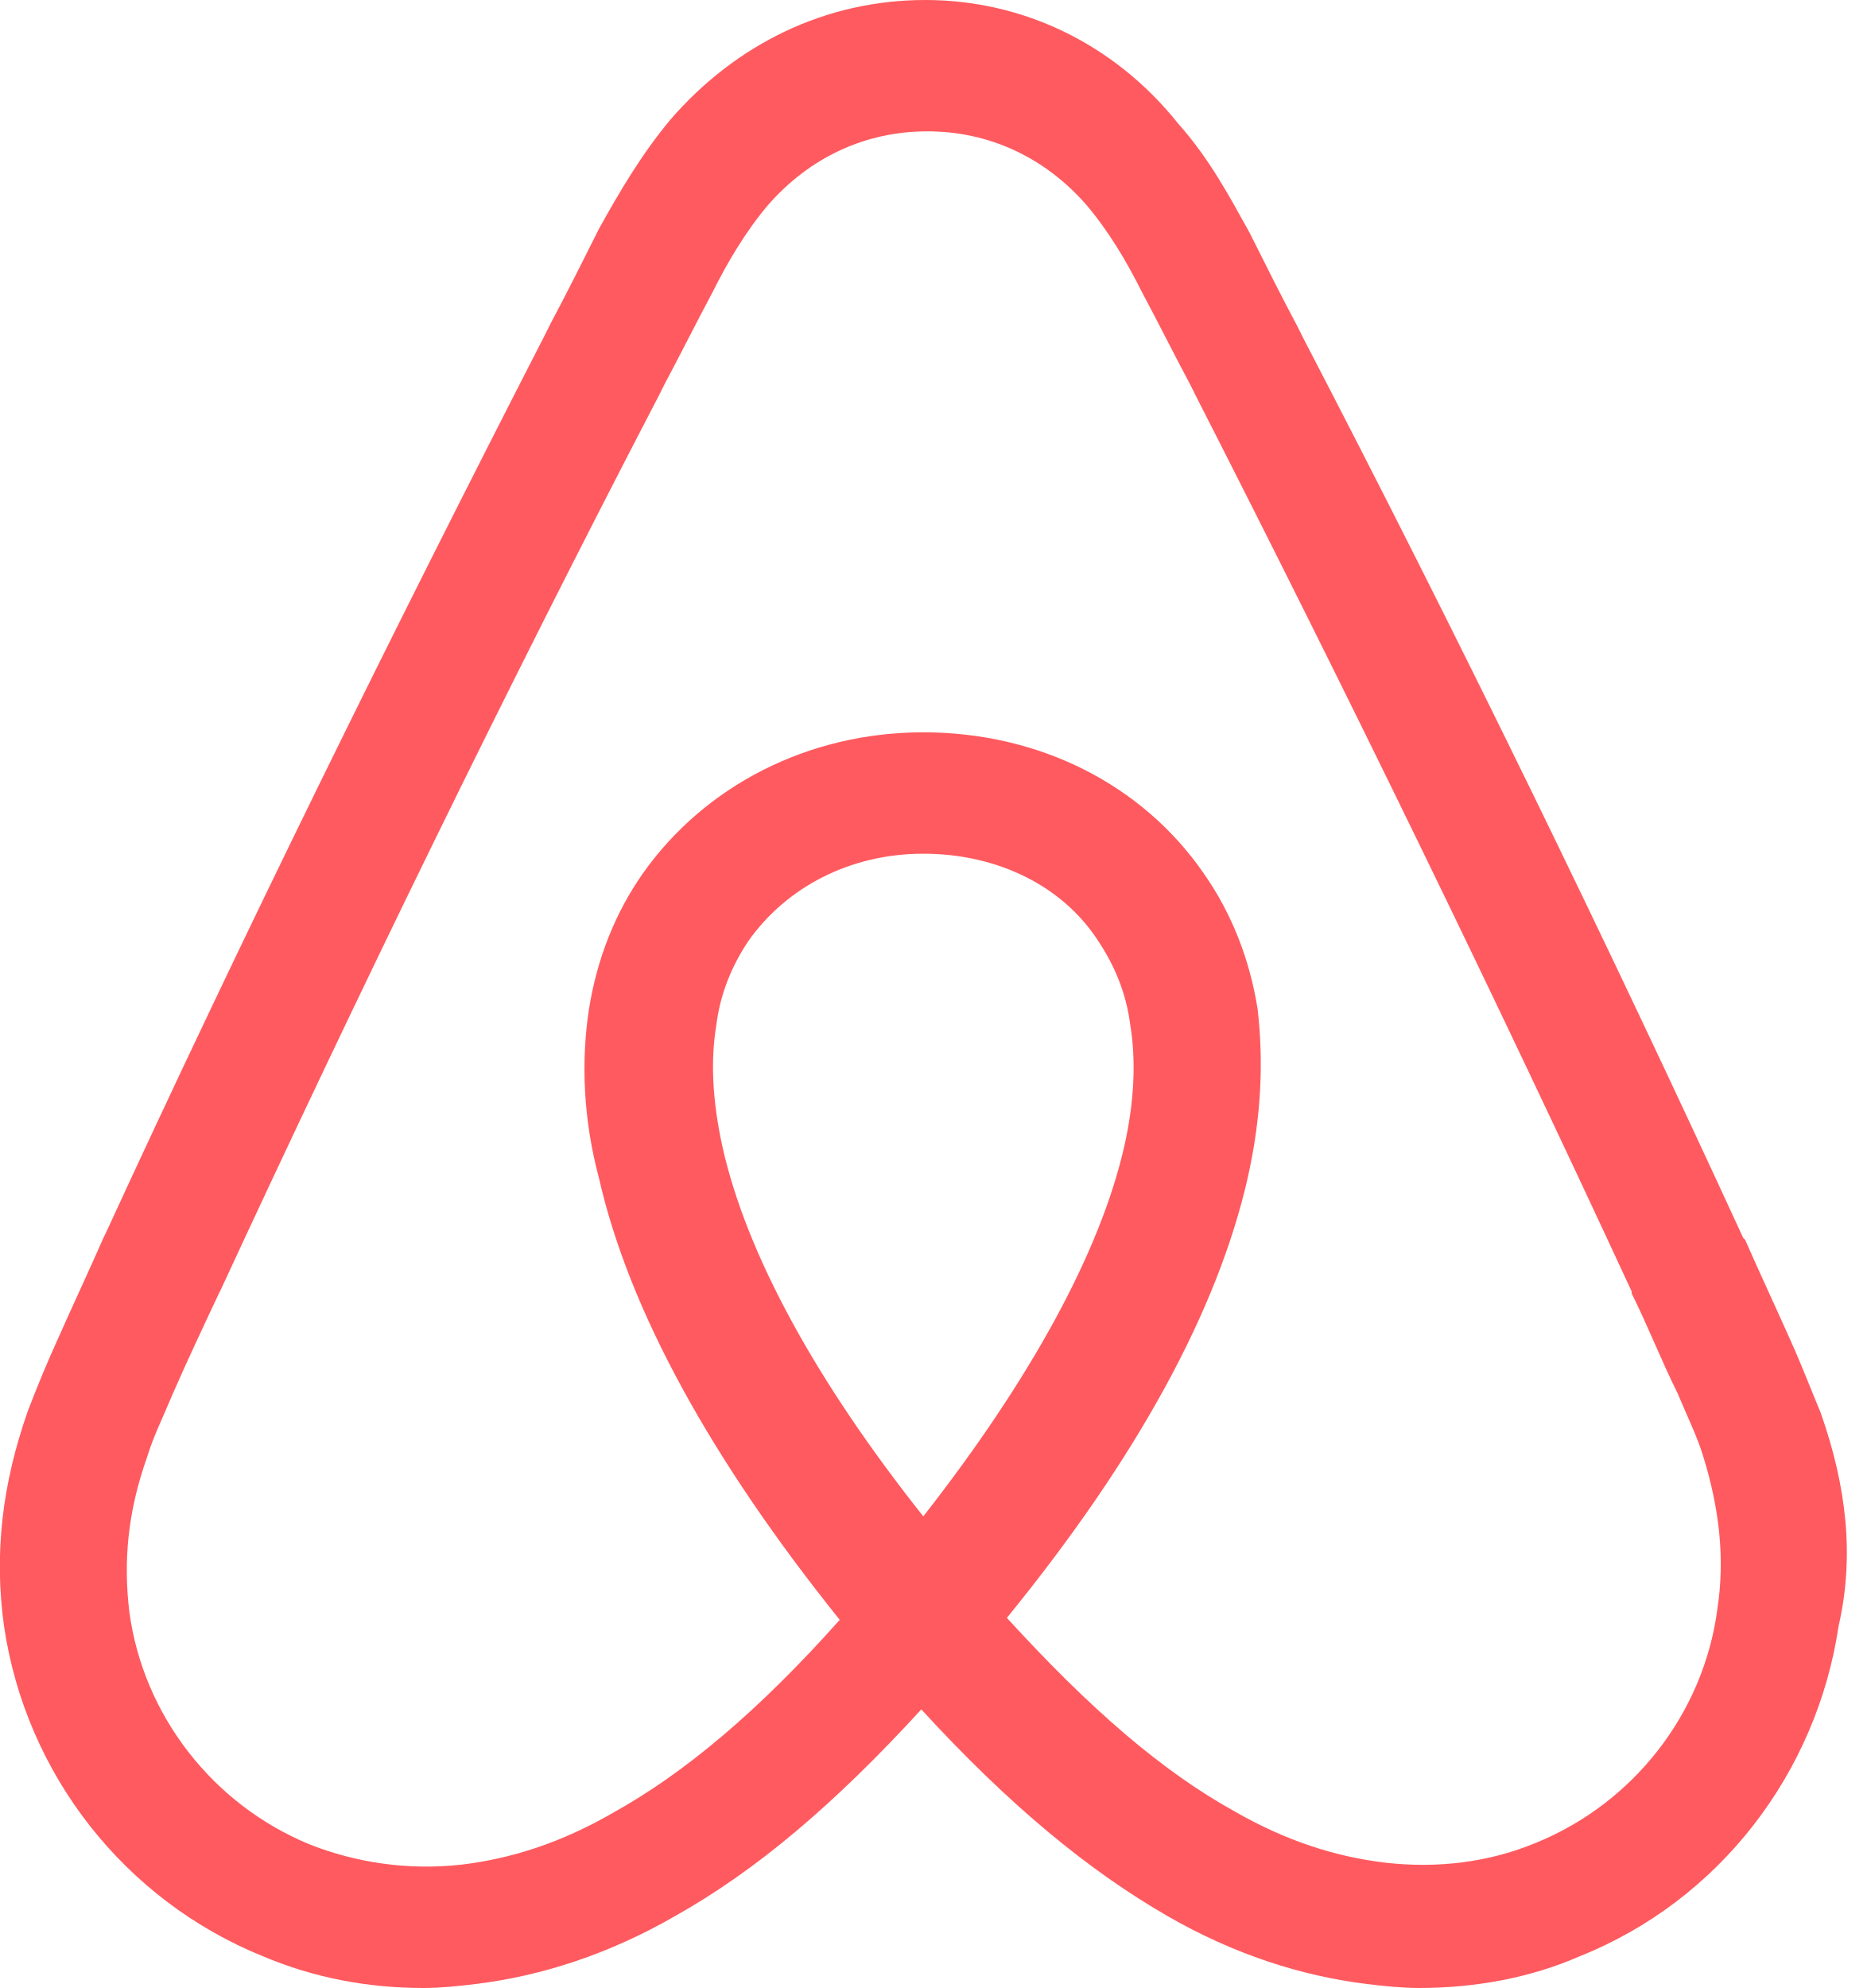
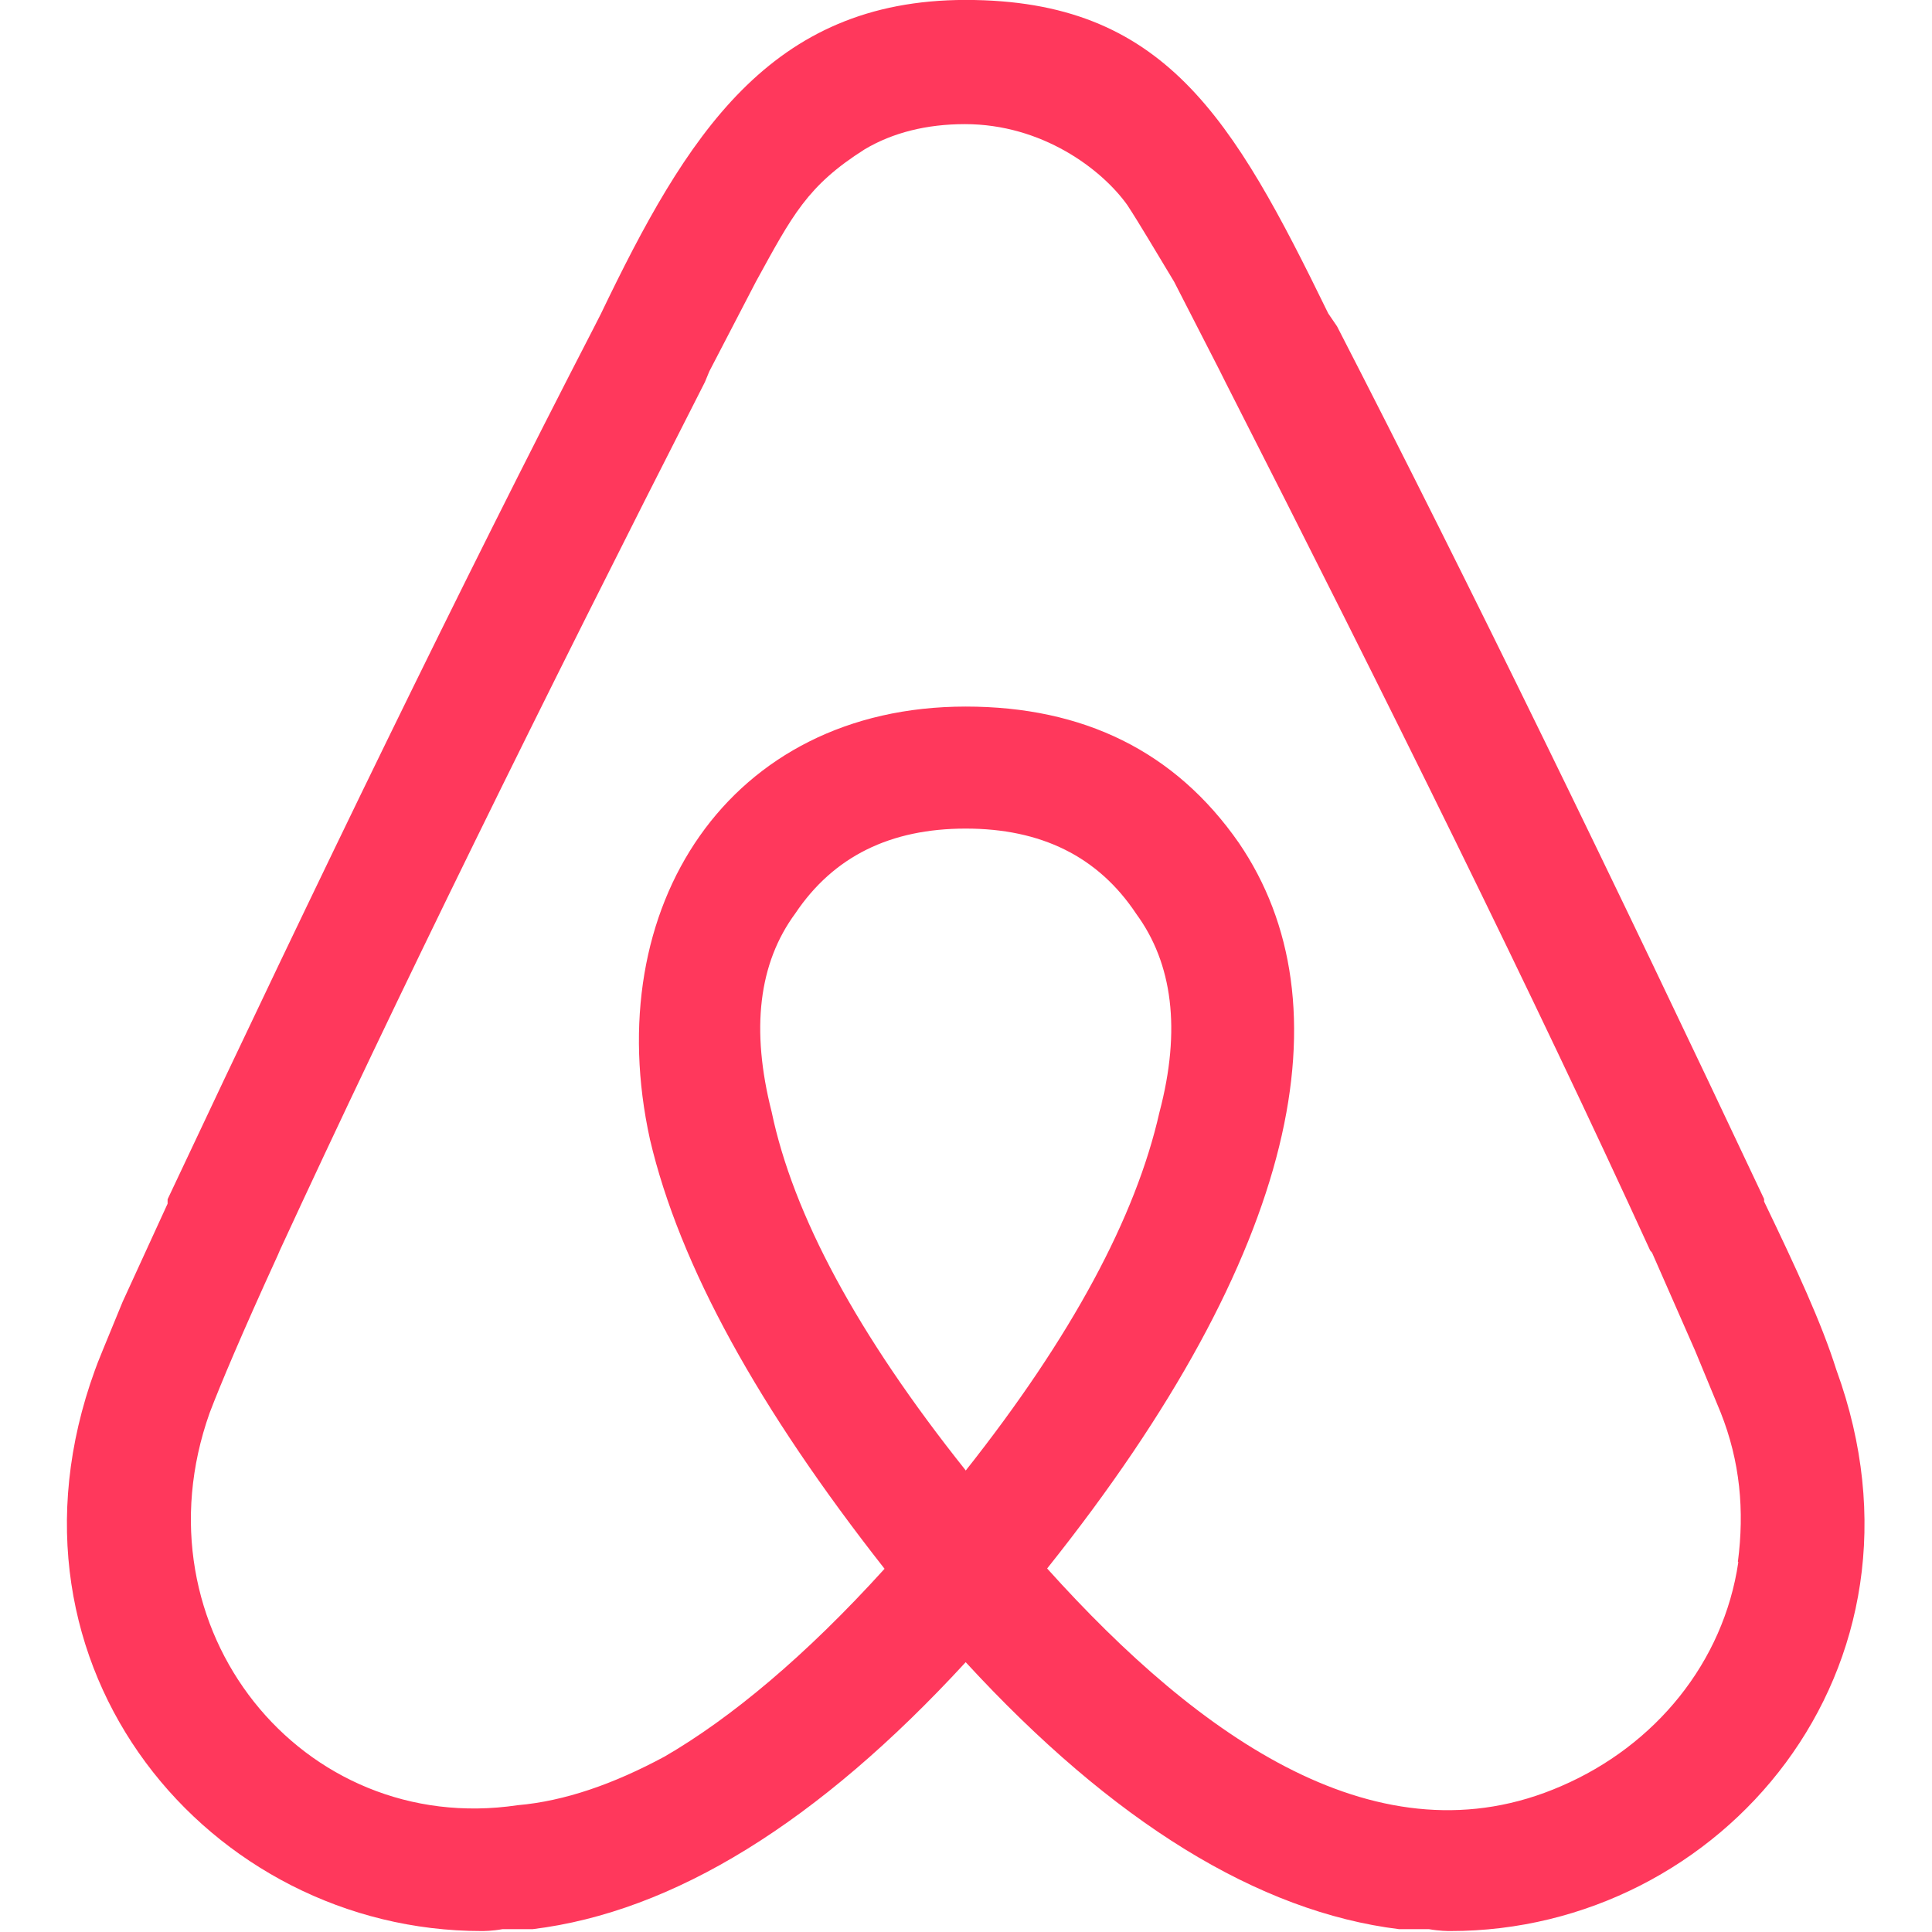
- <svg xmlns="http://www.w3.org/2000/svg" version="1.1" id="Layer_1" x="0px" y="0px" viewBox="0 0 94 99.9" enable-background="new 0 0 94 99.9" xml:space="preserve">
-   <path fill="#FF5A5F" d="M91.5,71c-0.5-1.2-1-2.5-1.5-3.6c-0.8-1.8-1.6-3.5-2.3-5.1l-0.1-0.1  c-6.9-15-14.3-30.2-22.1-45.2l-0.3-0.6c-0.8-1.5-1.6-3.1-2.4-4.7c-1-1.8-2-3.7-3.6-5.5C56,2.2,51.4,0,46.5,0c-5,0-9.5,2.2-12.8,6  c-1.5,1.8-2.6,3.7-3.6,5.5c-0.8,1.6-1.6,3.2-2.4,4.7l-0.3,0.6C19.7,31.8,12.2,47,5.3,62l-0.1,0.2c-0.7,1.6-1.5,3.3-2.3,5.1  c-0.5,1.1-1,2.3-1.5,3.6c-1.3,3.7-1.7,7.2-1.2,10.8c1.1,7.5,6.1,13.8,13,16.6c2.6,1.1,5.3,1.6,8.1,1.6c0.8,0,1.8-0.1,2.6-0.2  c3.3-0.4,6.7-1.5,10-3.4c4.1-2.3,8-5.6,12.4-10.4c4.4,4.8,8.4,8.1,12.4,10.4c3.3,1.9,6.7,3,10,3.4c0.8,0.1,1.8,0.2,2.6,0.2  c2.8,0,5.6-0.5,8.1-1.6c7-2.8,11.9-9.2,13-16.6C93.2,78.2,92.8,74.7,91.5,71z M46.4,76.2c-5.4-6.8-8.9-13.2-10.1-18.6  c-0.5-2.3-0.6-4.3-0.3-6.1c0.2-1.6,0.8-3,1.6-4.2c1.9-2.7,5.1-4.4,8.8-4.4c3.7,0,7,1.6,8.8,4.4c0.8,1.2,1.4,2.6,1.6,4.2  c0.3,1.8,0.2,3.9-0.3,6.1C55.3,62.9,51.8,69.3,46.4,76.2z M86.3,80.9c-0.7,5.2-4.2,9.7-9.1,11.7c-2.4,1-5,1.3-7.6,1  c-2.5-0.3-5-1.1-7.6-2.6c-3.6-2-7.2-5.1-11.4-9.7c6.6-8.1,10.6-15.5,12.1-22.1c0.7-3.1,0.8-5.9,0.5-8.5c-0.4-2.5-1.3-4.8-2.7-6.8  c-3.1-4.5-8.3-7.1-14.1-7.1s-11,2.7-14.1,7.1c-1.4,2-2.3,4.3-2.7,6.8c-0.4,2.6-0.3,5.5,0.5,8.5c1.5,6.6,5.6,14.1,12.1,22.2  c-4.1,4.6-7.8,7.7-11.4,9.7c-2.6,1.5-5.1,2.3-7.6,2.6c-2.7,0.3-5.3-0.1-7.6-1c-4.9-2-8.4-6.5-9.1-11.7c-0.3-2.5-0.1-5,0.9-7.8  c0.3-1,0.8-2,1.3-3.2c0.7-1.6,1.5-3.3,2.3-5l0.1-0.2c6.9-14.9,14.3-30.1,22-44.9l0.3-0.6c0.8-1.5,1.6-3.1,2.4-4.6  c0.8-1.6,1.7-3.1,2.8-4.4c2.1-2.4,4.9-3.7,8-3.7c3.1,0,5.9,1.3,8,3.7c1.1,1.3,2,2.8,2.8,4.4c0.8,1.5,1.6,3.1,2.4,4.6l0.3,0.6  C67.7,34.8,75.1,50,82,64.9L82,65c0.8,1.6,1.5,3.4,2.3,5c0.5,1.2,1,2.2,1.3,3.2C86.4,75.8,86.7,78.3,86.3,80.9z" />
+ <svg xmlns="http://www.w3.org/2000/svg" width="32" height="32" viewBox="0 0 32 32">
+   <path fill="#ff385c" d="M15.995 24.354c-1.802-2.26-2.859-4.24-3.214-5.938c-.349-1.37-.214-2.464.391-3.286c.635-.948 1.578-1.406 2.823-1.406s2.193.458 2.828 1.417c.594.813.745 1.906.38 3.286c-.391 1.729-1.448 3.708-3.214 5.938zm12.797 1.521c-.245 1.661-1.375 3.036-2.932 3.708c-3 1.307-5.974-.776-8.516-3.604c4.203-5.266 4.984-9.365 3.177-12.016c-1.057-1.521-2.578-2.26-4.526-2.26c-3.922 0-6.078 3.318-5.229 7.172c.49 2.089 1.802 4.458 3.885 7.109c-1.307 1.443-2.547 2.474-3.641 3.109c-.849.458-1.661.74-2.438.807c-3.568.531-6.37-2.927-5.099-6.5c.177-.464.531-1.307 1.13-2.615l.031-.073c1.953-4.234 4.323-9.047 7.042-14.385l.073-.177l.771-1.484c.604-1.099.849-1.589 1.802-2.193c.464-.276 1.026-.417 1.661-.417c1.271 0 2.26.74 2.688 1.339c.208.318.458.745.776 1.271l.745 1.453l.104.208c2.719 5.339 5.094 10.141 7.036 14.385l.031.036l.714 1.625l.422 1.021c.323.813.396 1.625.286 2.474zm1.625-3.182c-.245-.781-.672-1.698-1.198-2.792v-.042c-2.516-5.339-4.854-10.141-7.073-14.453L22 5.192c-1.583-3.245-2.714-5.193-6.005-5.193c-3.25 0-4.63 2.26-6.042 5.198l-.109.214C7.62 9.718 5.287 14.526 2.776 19.864v.073l-.745 1.625c-.276.672-.422 1.021-.458 1.13c-1.802 4.948 1.911 9.292 6.401 9.292c.036 0 .177 0 .349-.031h.5c2.333-.286 4.734-1.771 7.172-4.422c2.438 2.651 4.849 4.135 7.177 4.422h.495c.177.031.318.031.354.031c4.49.005 8.198-4.344 6.396-9.292z" />
</svg>
